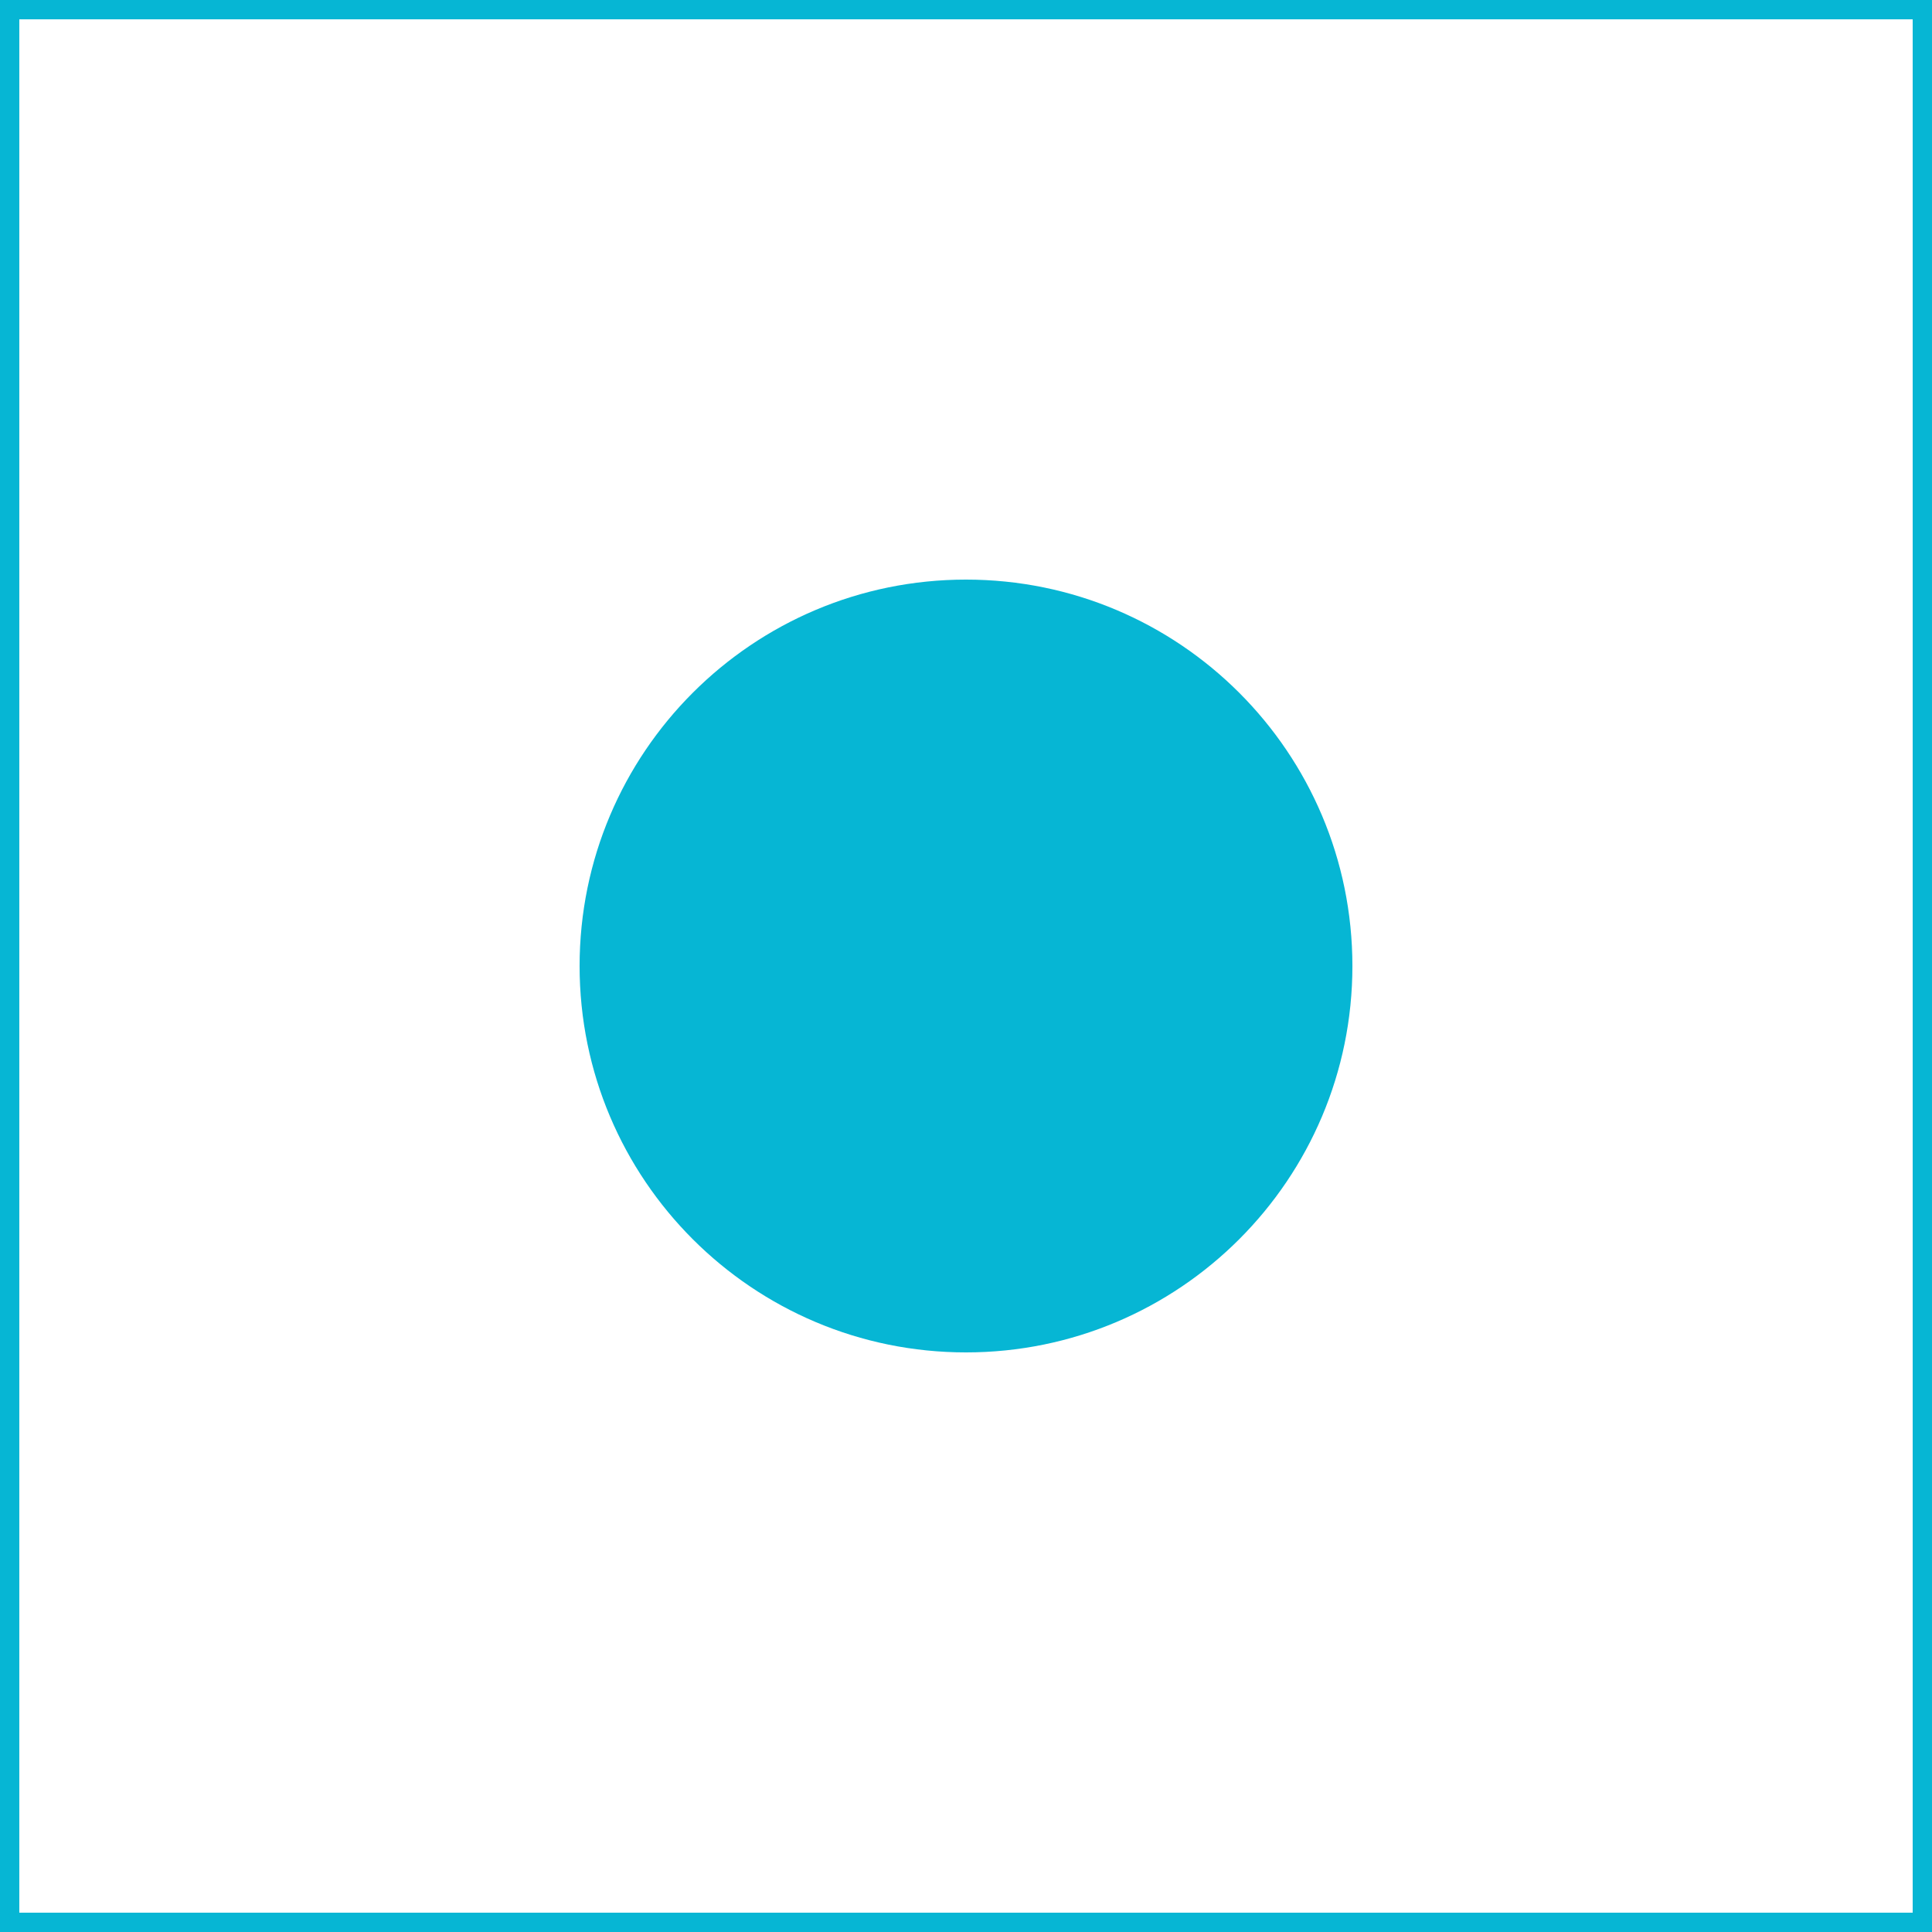
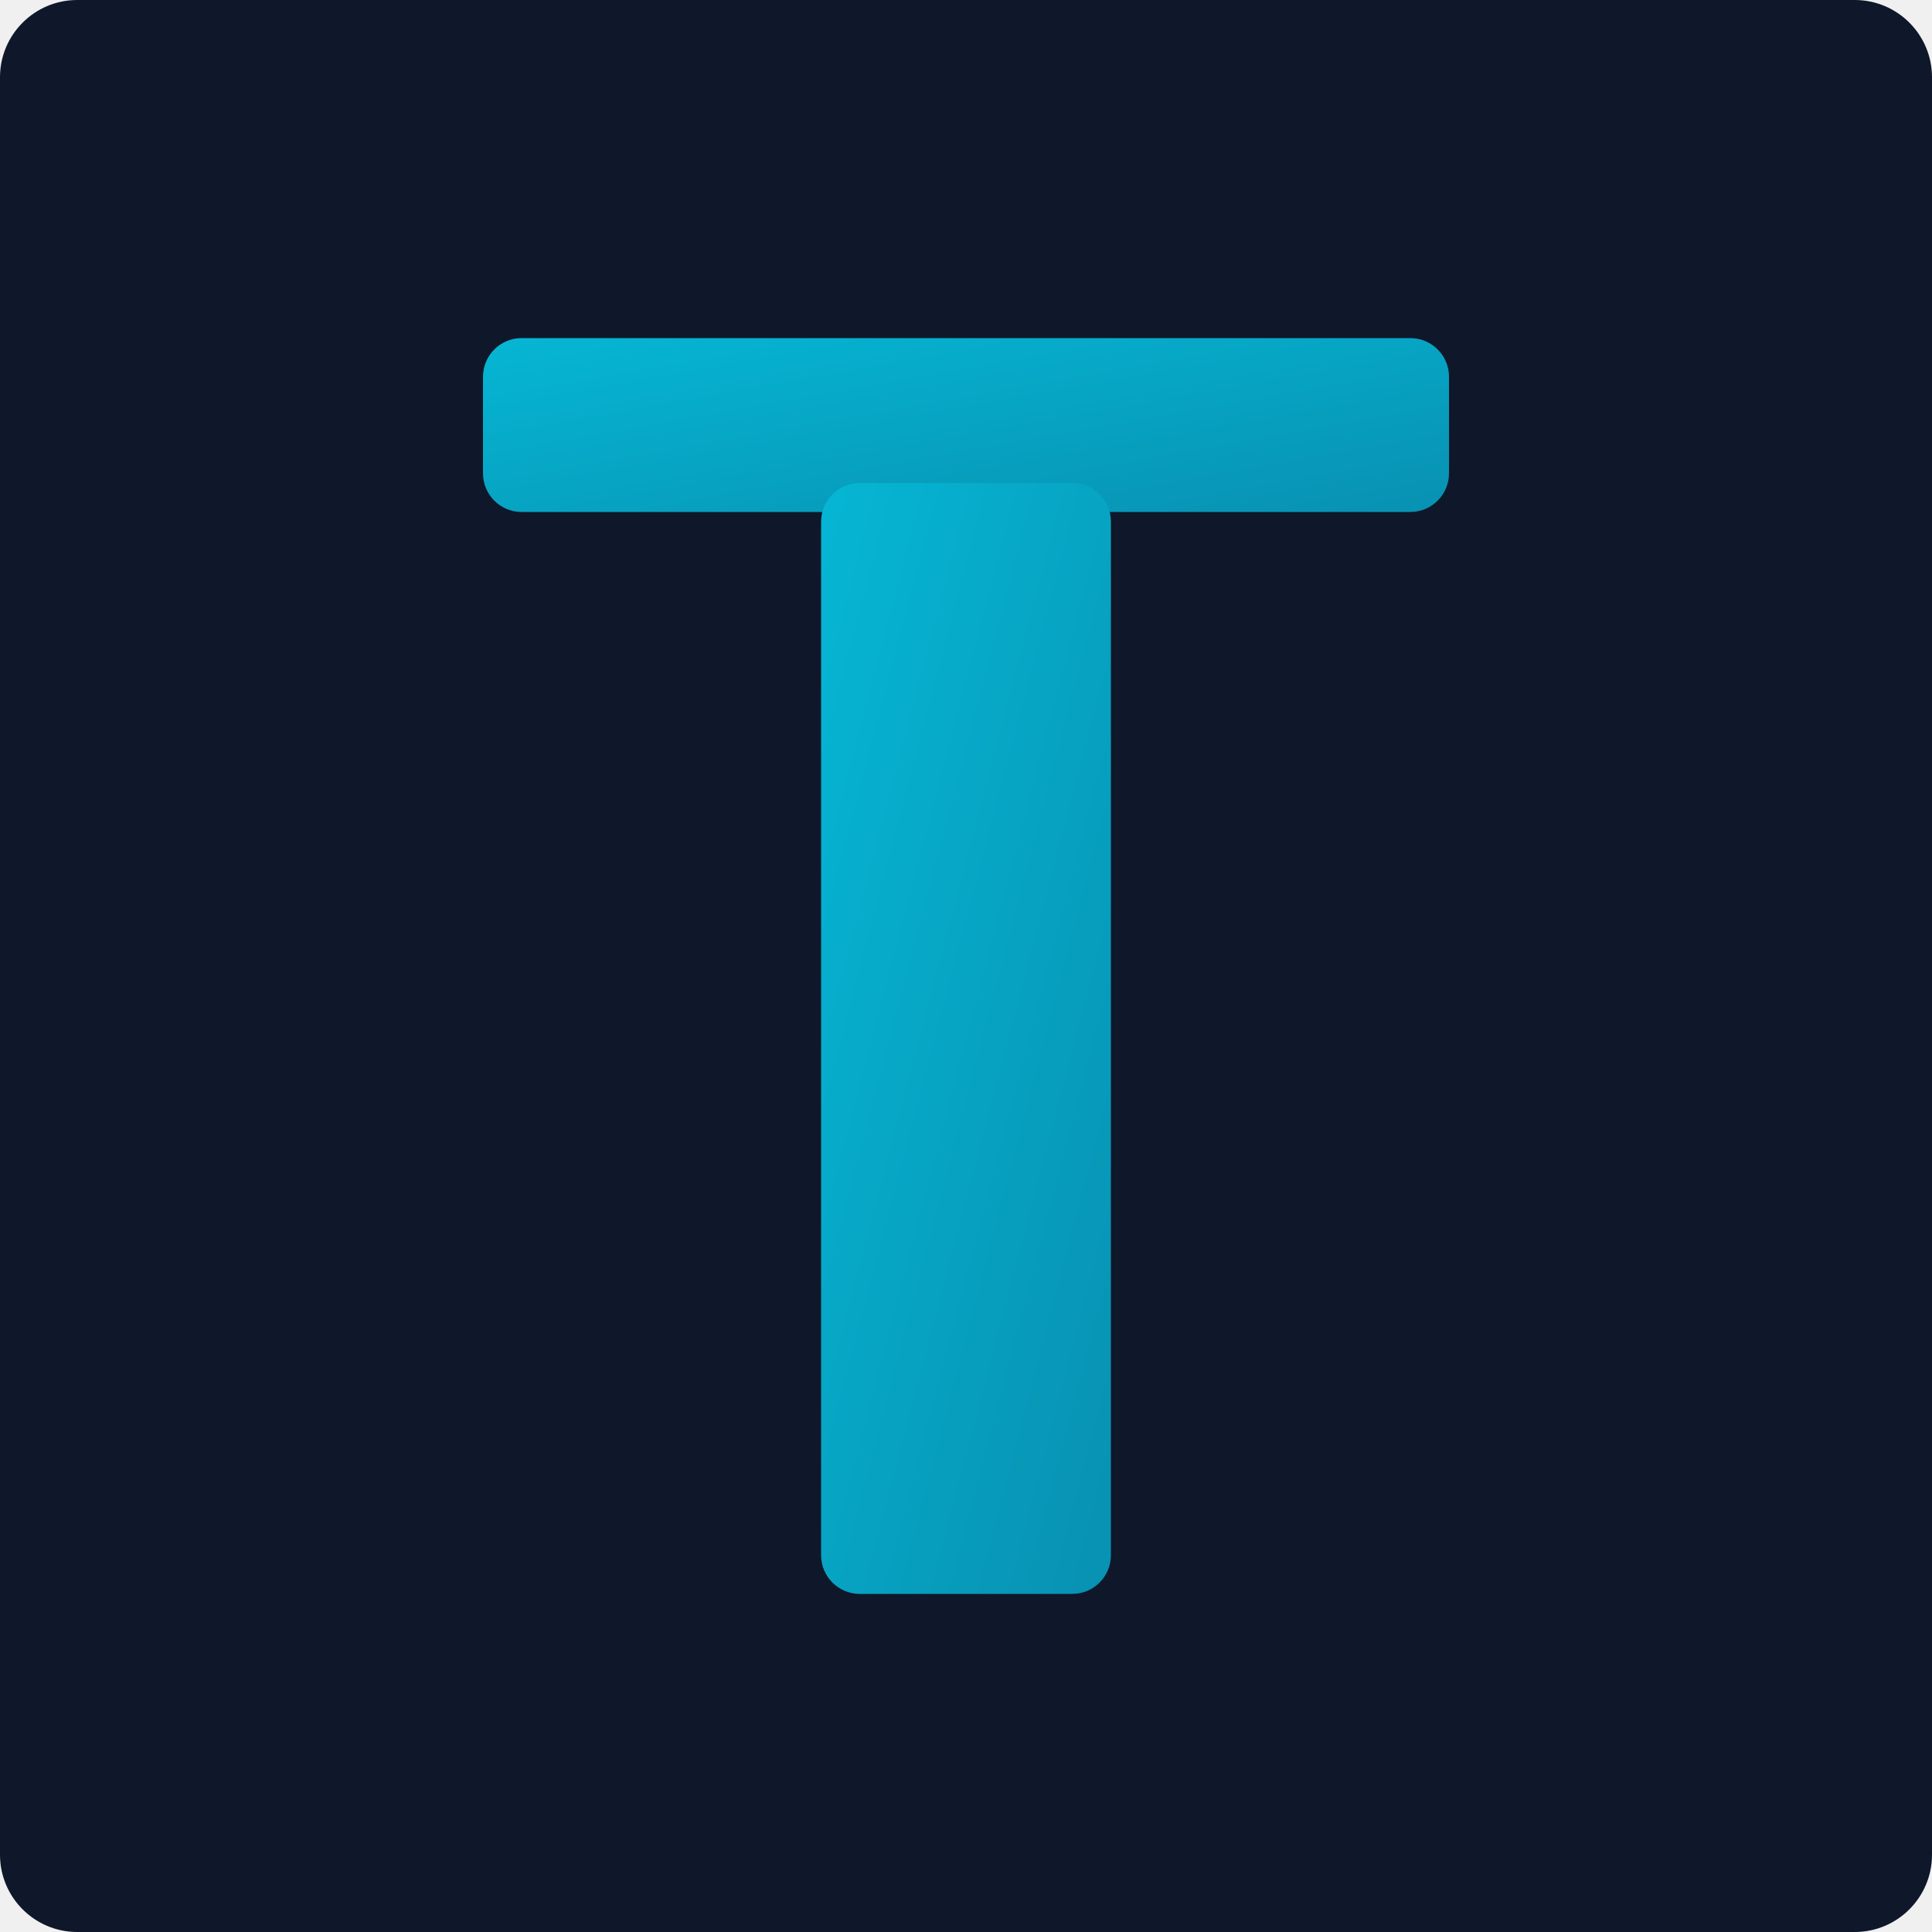
- <svg xmlns="http://www.w3.org/2000/svg" viewBox="0 0 100 100">
-   <rect width="100" height="100" fill="#ffffff" stroke="#06b6d4" stroke-width="2" />
-   <circle cx="50" cy="50" r="20" fill="#06b6d4" />
+ <svg xmlns="http://www.w3.org/2000/svg" viewBox="0 0 200 200">
+   <rect width="200" height="200" fill="#0f172a" rx="8" />
+   <defs>
+     <linearGradient id="tGradient" x1="0%" y1="0%" x2="100%" y2="100%">
+       <stop offset="0%" style="stop-color:#06b6d4;stop-opacity:1" />
+       <stop offset="100%" style="stop-color:#0891b2;stop-opacity:1" />
+     </linearGradient>
+   </defs>
+   <rect x="50" y="35" width="100" height="18" rx="4" fill="url(#tGradient)" />
+   <rect x="85" y="50" width="30" height="115" rx="4" fill="url(#tGradient)" />
</svg>
